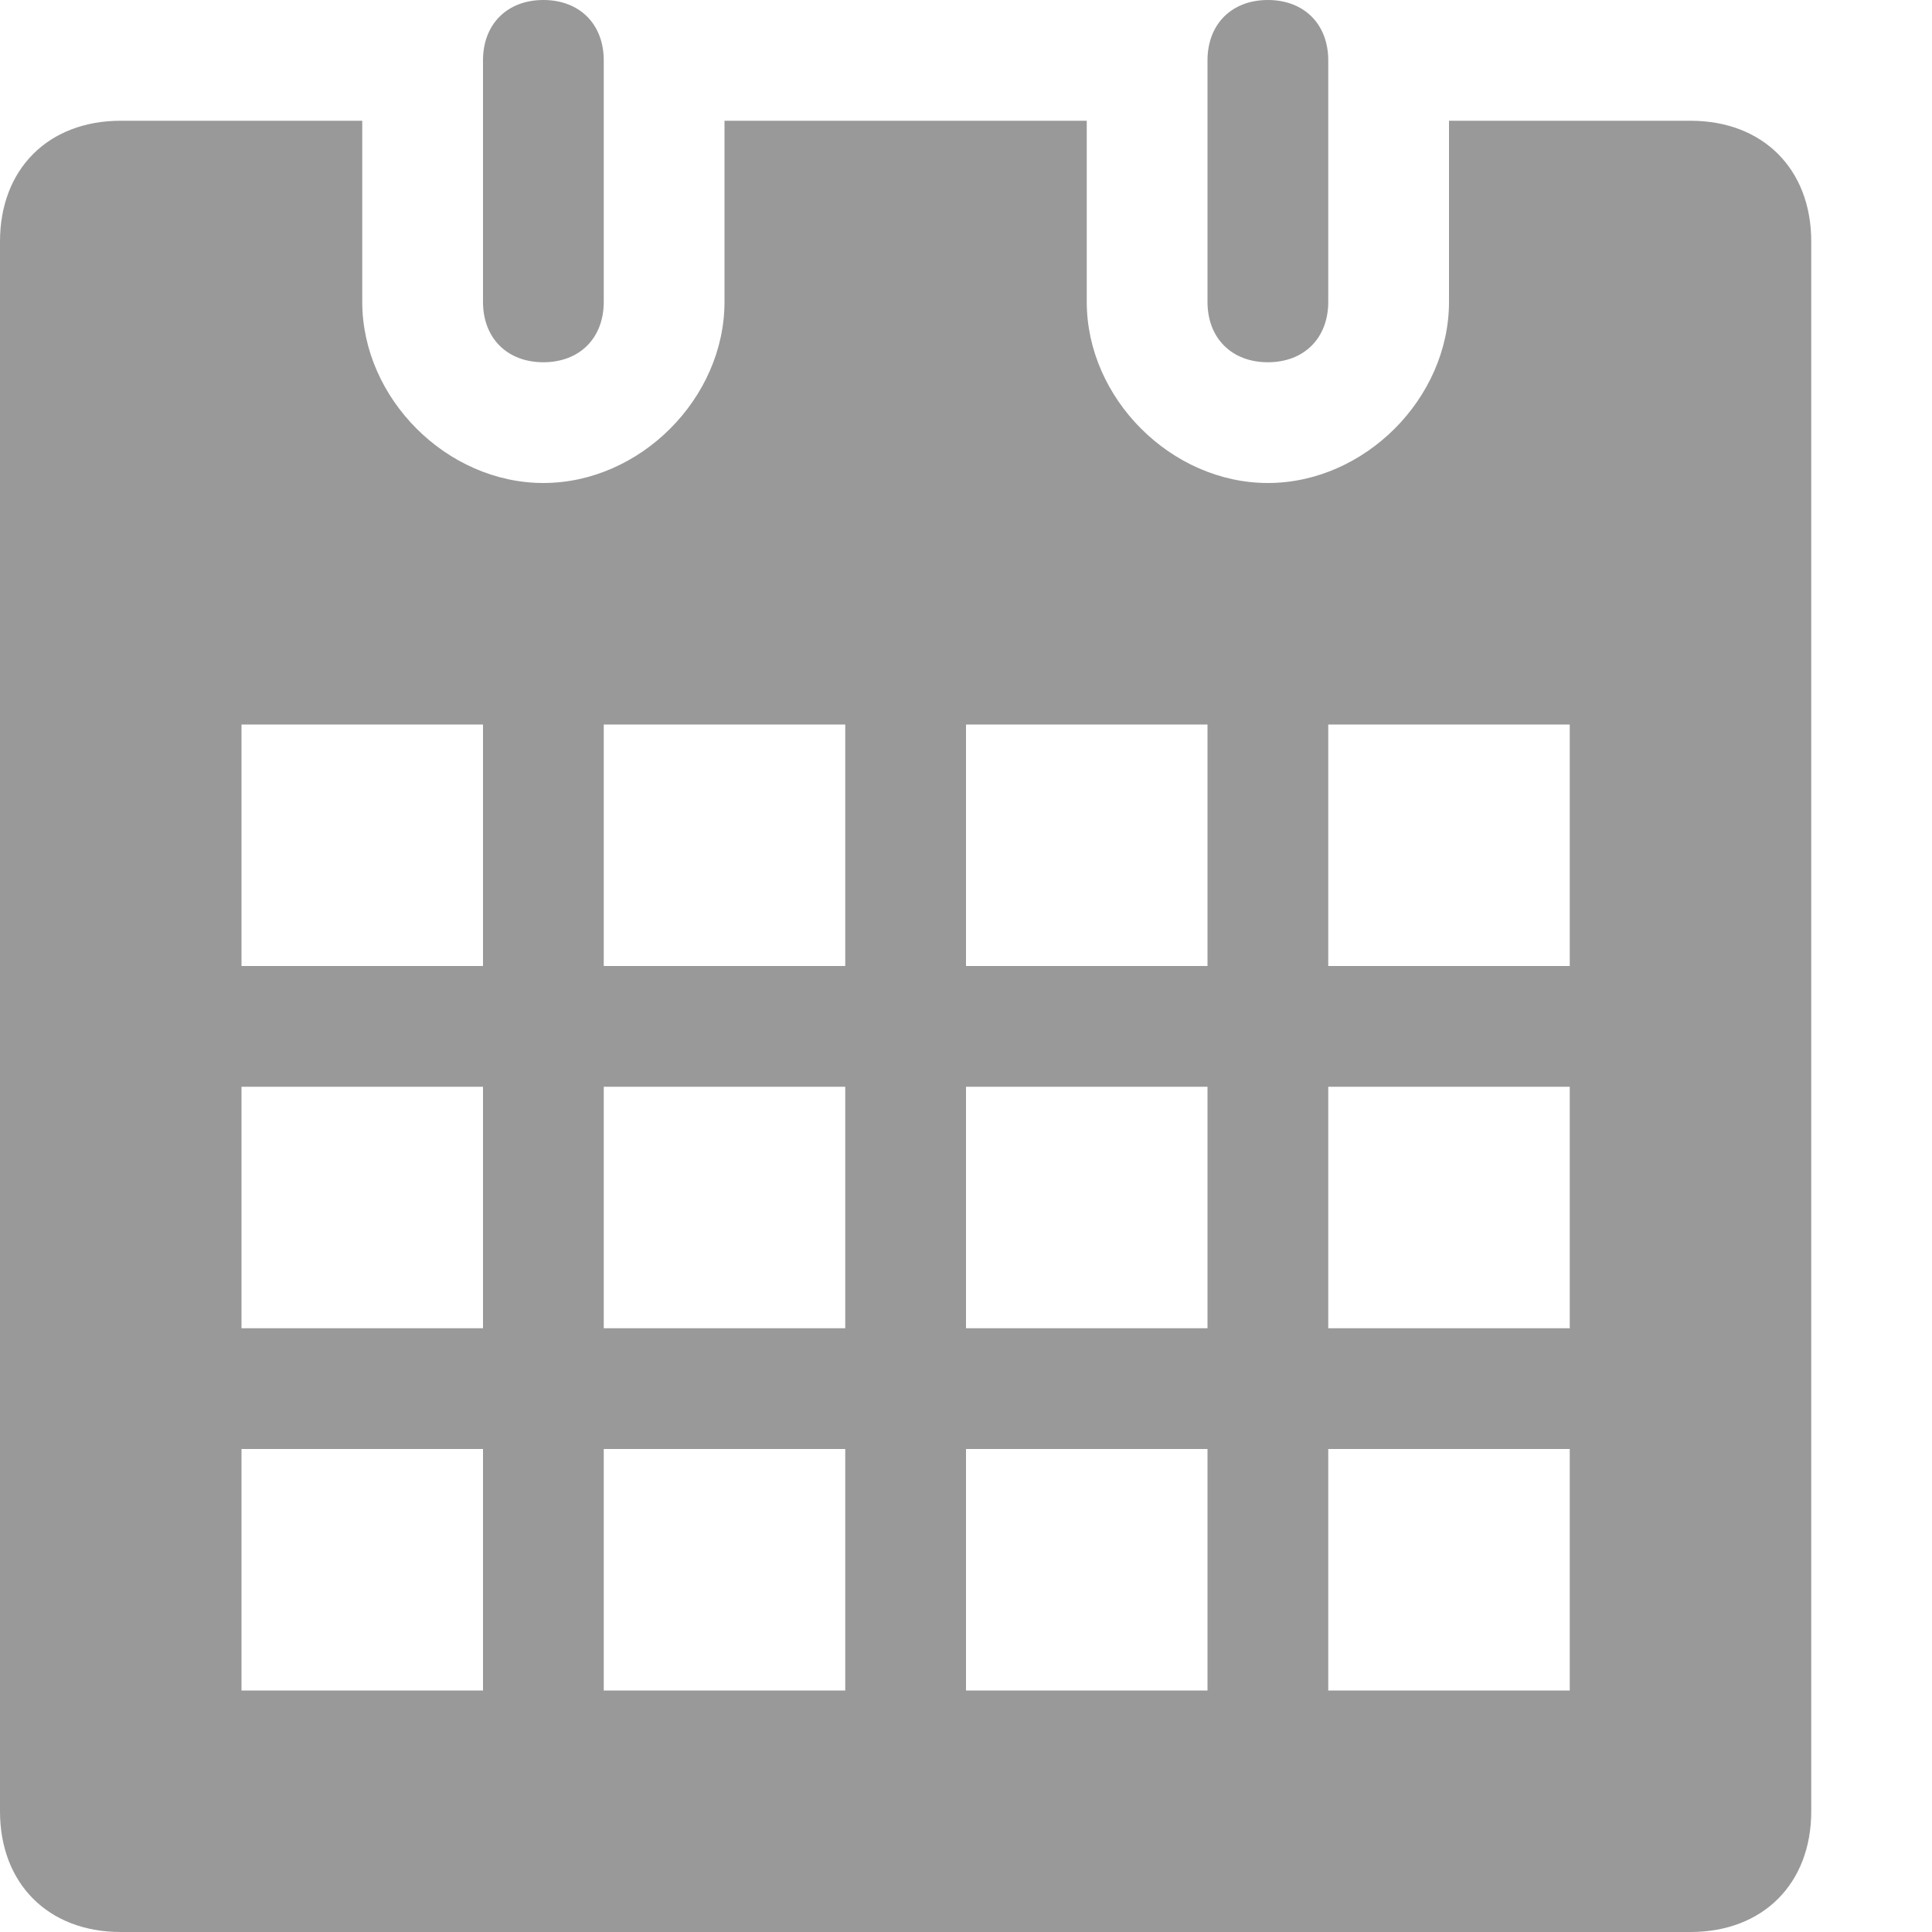
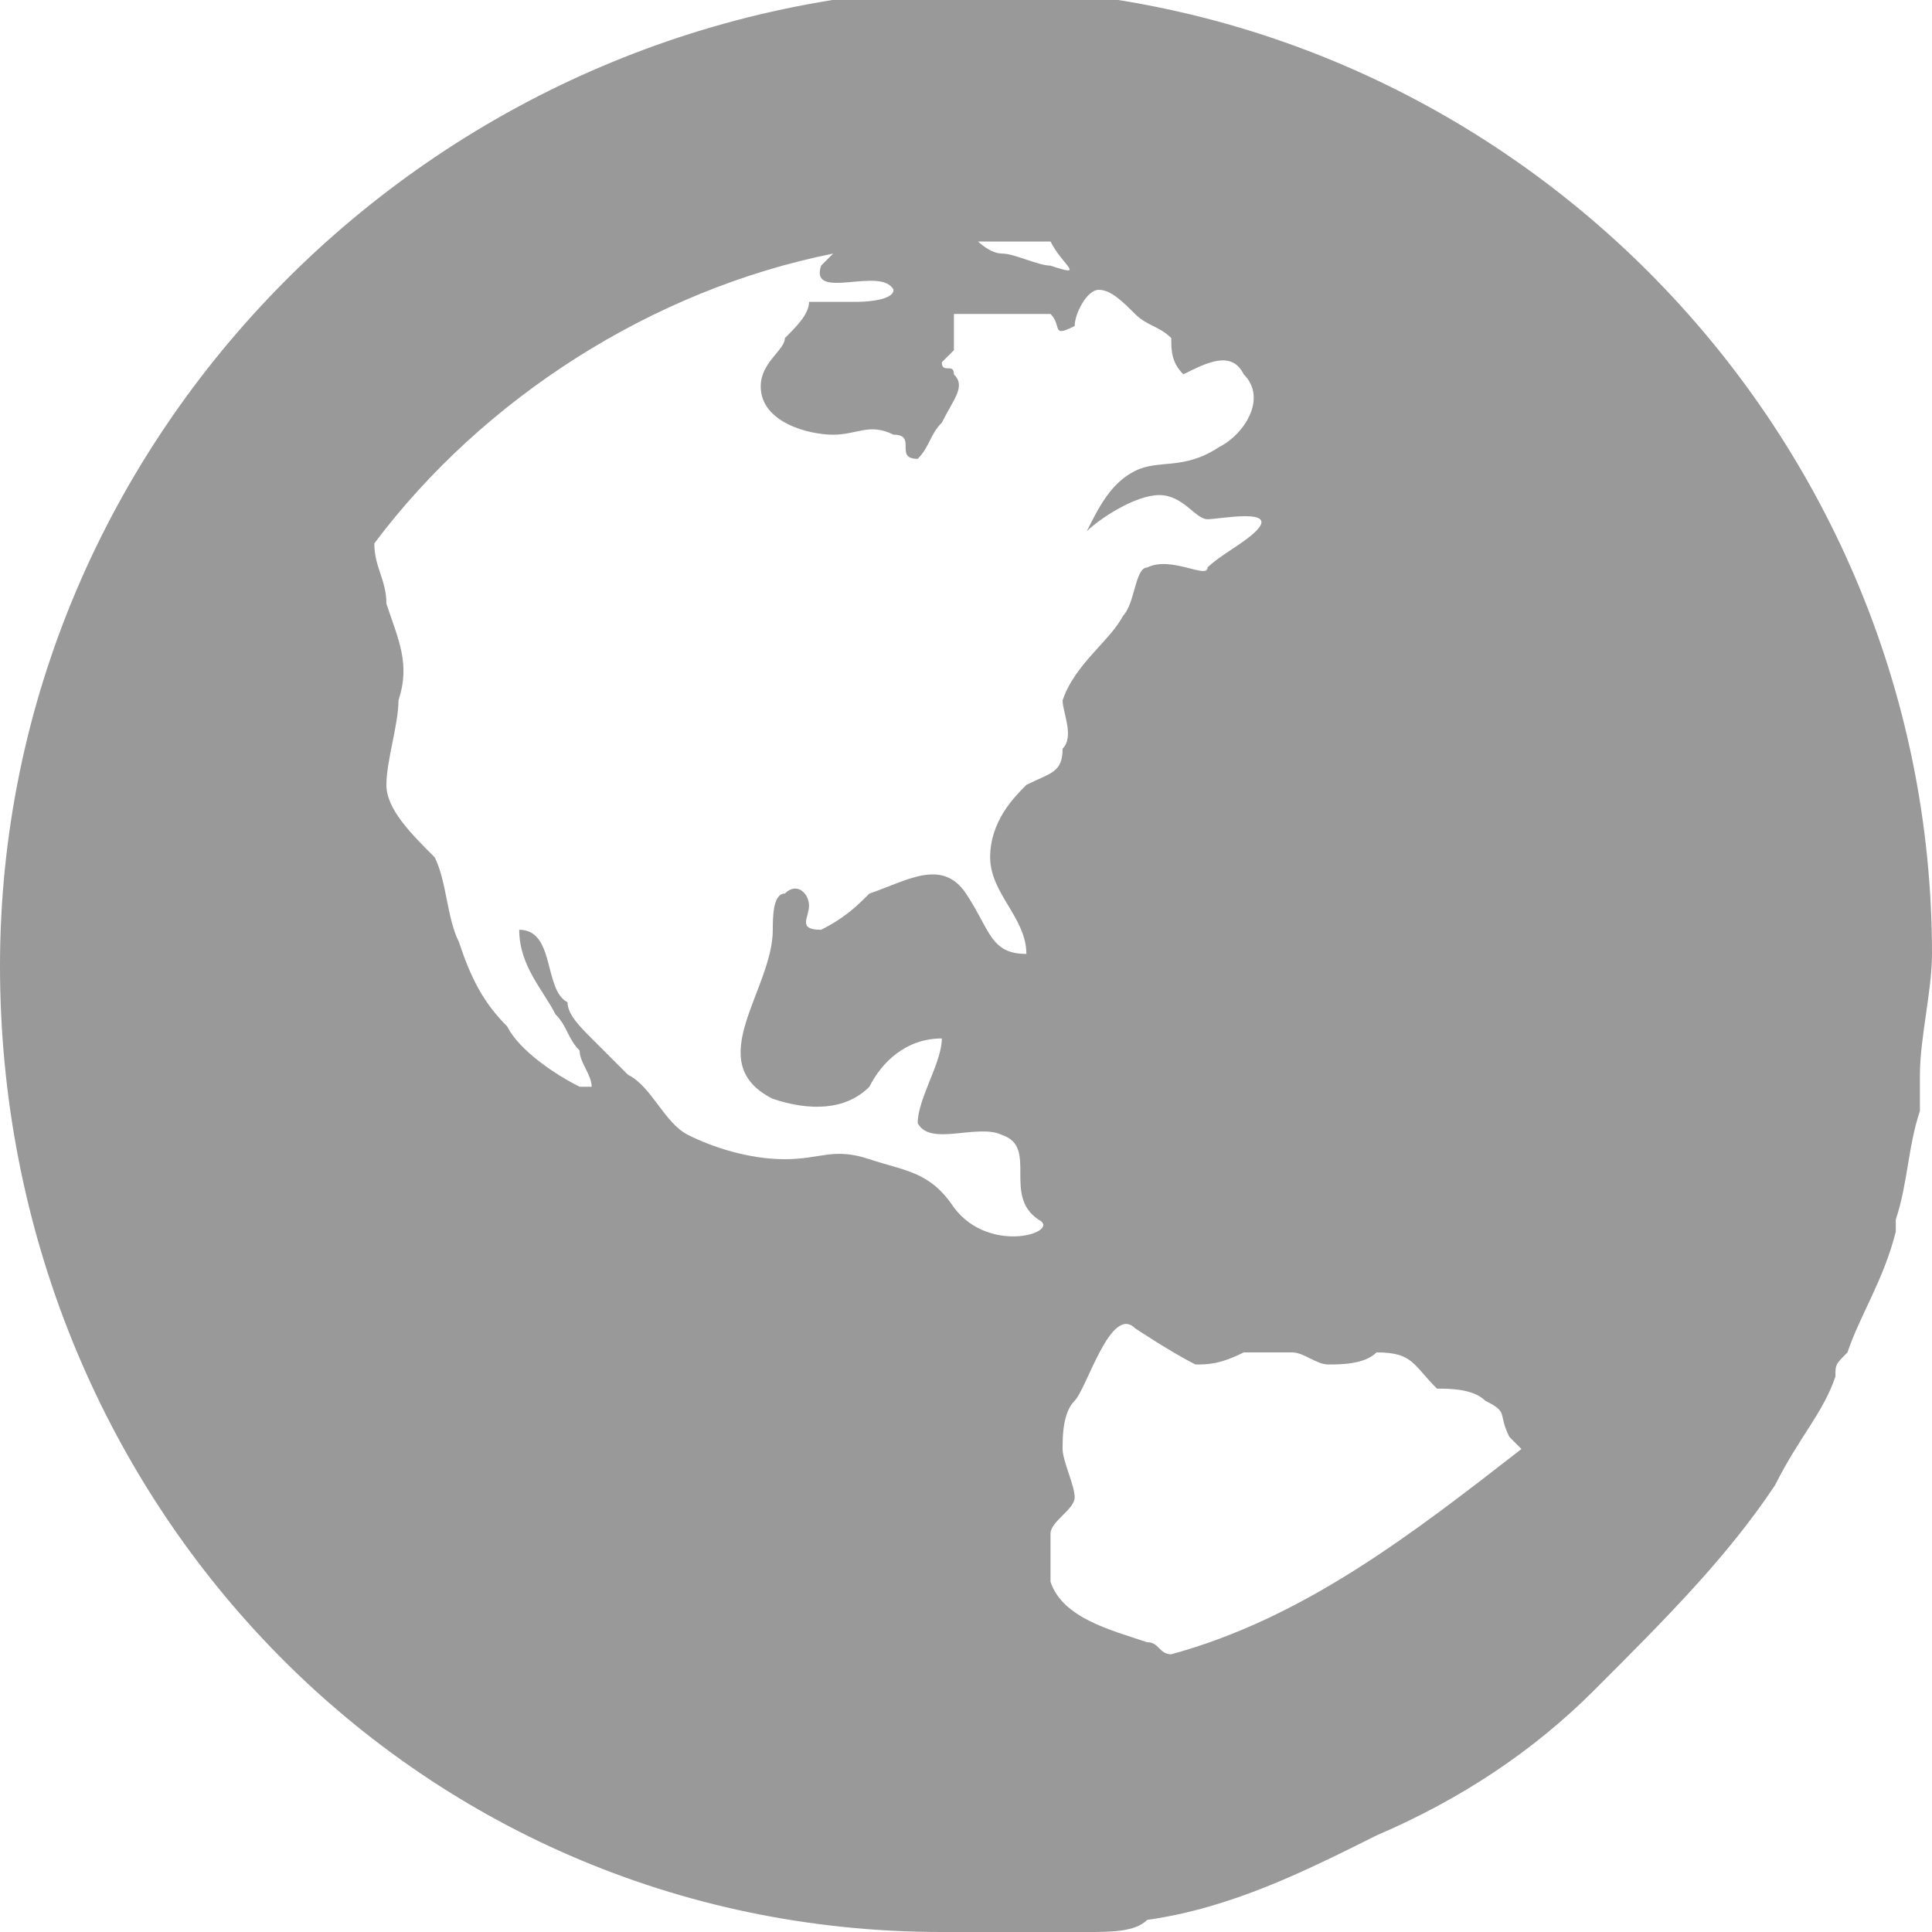
<svg xmlns="http://www.w3.org/2000/svg" width="16" height="16" viewBox="0 0 16 16" preserveAspectRatio="xMinYMid meet" overflow="visible">
-   <path d="M14 1h-2v1.5c0 .8-.7 1.5-1.5 1.5S9 3.3 9 2.5V1H6v1.5C6 3.3 5.3 4 4.5 4S3 3.3 3 2.5V1H1c-.6 0-1 .4-1 1v13c0 .6.4 1 1 1h13c.6 0 1-.4 1-1V2c0-.6-.4-1-1-1zM4 14H2v-2h2v2zm0-3H2V9h2v2zm0-3H2V6h2v2zm3 6H5v-2h2v2zm0-3H5V9h2v2zm0-3H5V6h2v2zm3 6H8v-2h2v2zm0-3H8V9h2v2zm0-3H8V6h2v2zm3 6h-2v-2h2v2zm0-3h-2V9h2v2zm0-3h-2V6h2v2zM5 2.5c0 .3-.2.5-.5.5S4 2.8 4 2.5v-2c0-.3.2-.5.5-.5s.5.2.5.5v2zm6 0c0 .3-.2.5-.5.5s-.5-.2-.5-.5v-2c0-.3.2-.5.5-.5s.5.2.5.5v2z" fill="#999" />
+   <path d="M14.7 12.3c0-.1 0-.1 0 0 .2-.4.4-.6.5-.9 0-.1 0-.1.1-.2.1-.3.3-.6.4-1v-.1c.1-.3.1-.6.2-.9v-.3c0-.3.1-.7.1-1 0-4.4-3.6-8-8-8C3.6 0 0 3.6 0 8c0 4.4 3.4 8 7.8 8H9c.2 0 .4 0 .5-.1.7-.1 1.3-.4 1.9-.7.7-.3 1.3-.7 1.8-1.2.6-.6 1.1-1.1 1.5-1.7zm-5 1.4c-.1 0-.1-.1-.2-.1-.3-.1-.7-.2-.8-.5v-.4c0-.1.2-.2.2-.3 0-.1-.1-.3-.1-.4 0-.1 0-.3.1-.4.1-.1.3-.8.5-.6 0 0 .3.2.5.3.1 0 .2 0 .4-.1h.4c.1 0 .2.1.3.1.1 0 .3 0 .4-.1.3 0 .3.1.5.3.1 0 .3 0 .4.1.2.1.1.1.2.3l.1.1c-.9.7-1.8 1.4-2.9 1.7zM3.2 5c0-.2-.1-.3-.1-.5.9-1.2 2.3-2.1 3.8-2.4l-.1.1c-.1.3.5 0 .6.2 0 .1-.3.1-.3.1h-.4c0 .1-.1.2-.2.3 0 .1-.2.2-.2.4 0 .3.4.4.6.4.2 0 .3-.1.5 0 .2 0 0 .2.2.2.1-.1.1-.2.2-.3.1-.2.2-.3.1-.4 0-.1-.1 0-.1-.1l.1-.1v-.3h.8c.1.1 0 .2.2.1 0-.1.1-.3.2-.3s.2.1.3.2c.1.1.2.1.3.2 0 .1 0 .2.1.3.2-.1.4-.2.5 0 .2.2 0 .5-.2.6-.3.2-.5.1-.7.2-.2.1-.3.3-.4.5.1-.1.4-.3.6-.3.2 0 .3.2.4.2.1 0 .6-.1.4.1-.1.1-.3.2-.4.3 0 .1-.3-.1-.5 0-.1 0-.1.3-.2.4-.1.2-.4.4-.5.7 0 .1.1.3 0 .4 0 .2-.1.2-.3.3-.1.1-.3.3-.3.6s.3.5.3.8c-.3 0-.3-.2-.5-.5s-.5-.1-.8 0c-.1.1-.2.2-.4.3-.2 0-.1-.1-.1-.2s-.1-.2-.2-.1c-.1 0-.1.2-.1.3 0 .5-.6 1.1 0 1.4.3.1.6.1.8-.1.1-.2.3-.4.6-.4 0 .2-.2.5-.2.7.1.2.5 0 .7.1.3.1 0 .5.3.7.2.1-.4.3-.7-.1-.2-.3-.4-.3-.7-.4-.3-.1-.4 0-.7 0-.3 0-.6-.1-.8-.2-.2-.1-.3-.4-.5-.5l-.3-.3c-.1-.1-.2-.2-.2-.3-.2-.1-.1-.6-.4-.6 0 .3.2.5.3.7.1.1.1.2.2.3 0 .1.1.2.1.3h-.1c-.2-.1-.5-.3-.6-.5-.2-.2-.3-.4-.4-.7-.1-.2-.1-.5-.2-.7-.2-.2-.4-.4-.4-.6 0-.2.1-.5.1-.7.1-.3 0-.5-.1-.8zm5.5-2.8c-.1 0-.3-.1-.4-.1-.1 0-.2-.1-.2-.1h.6c.1.2.3.3 0 .2z" fill="#999" />
</svg>
